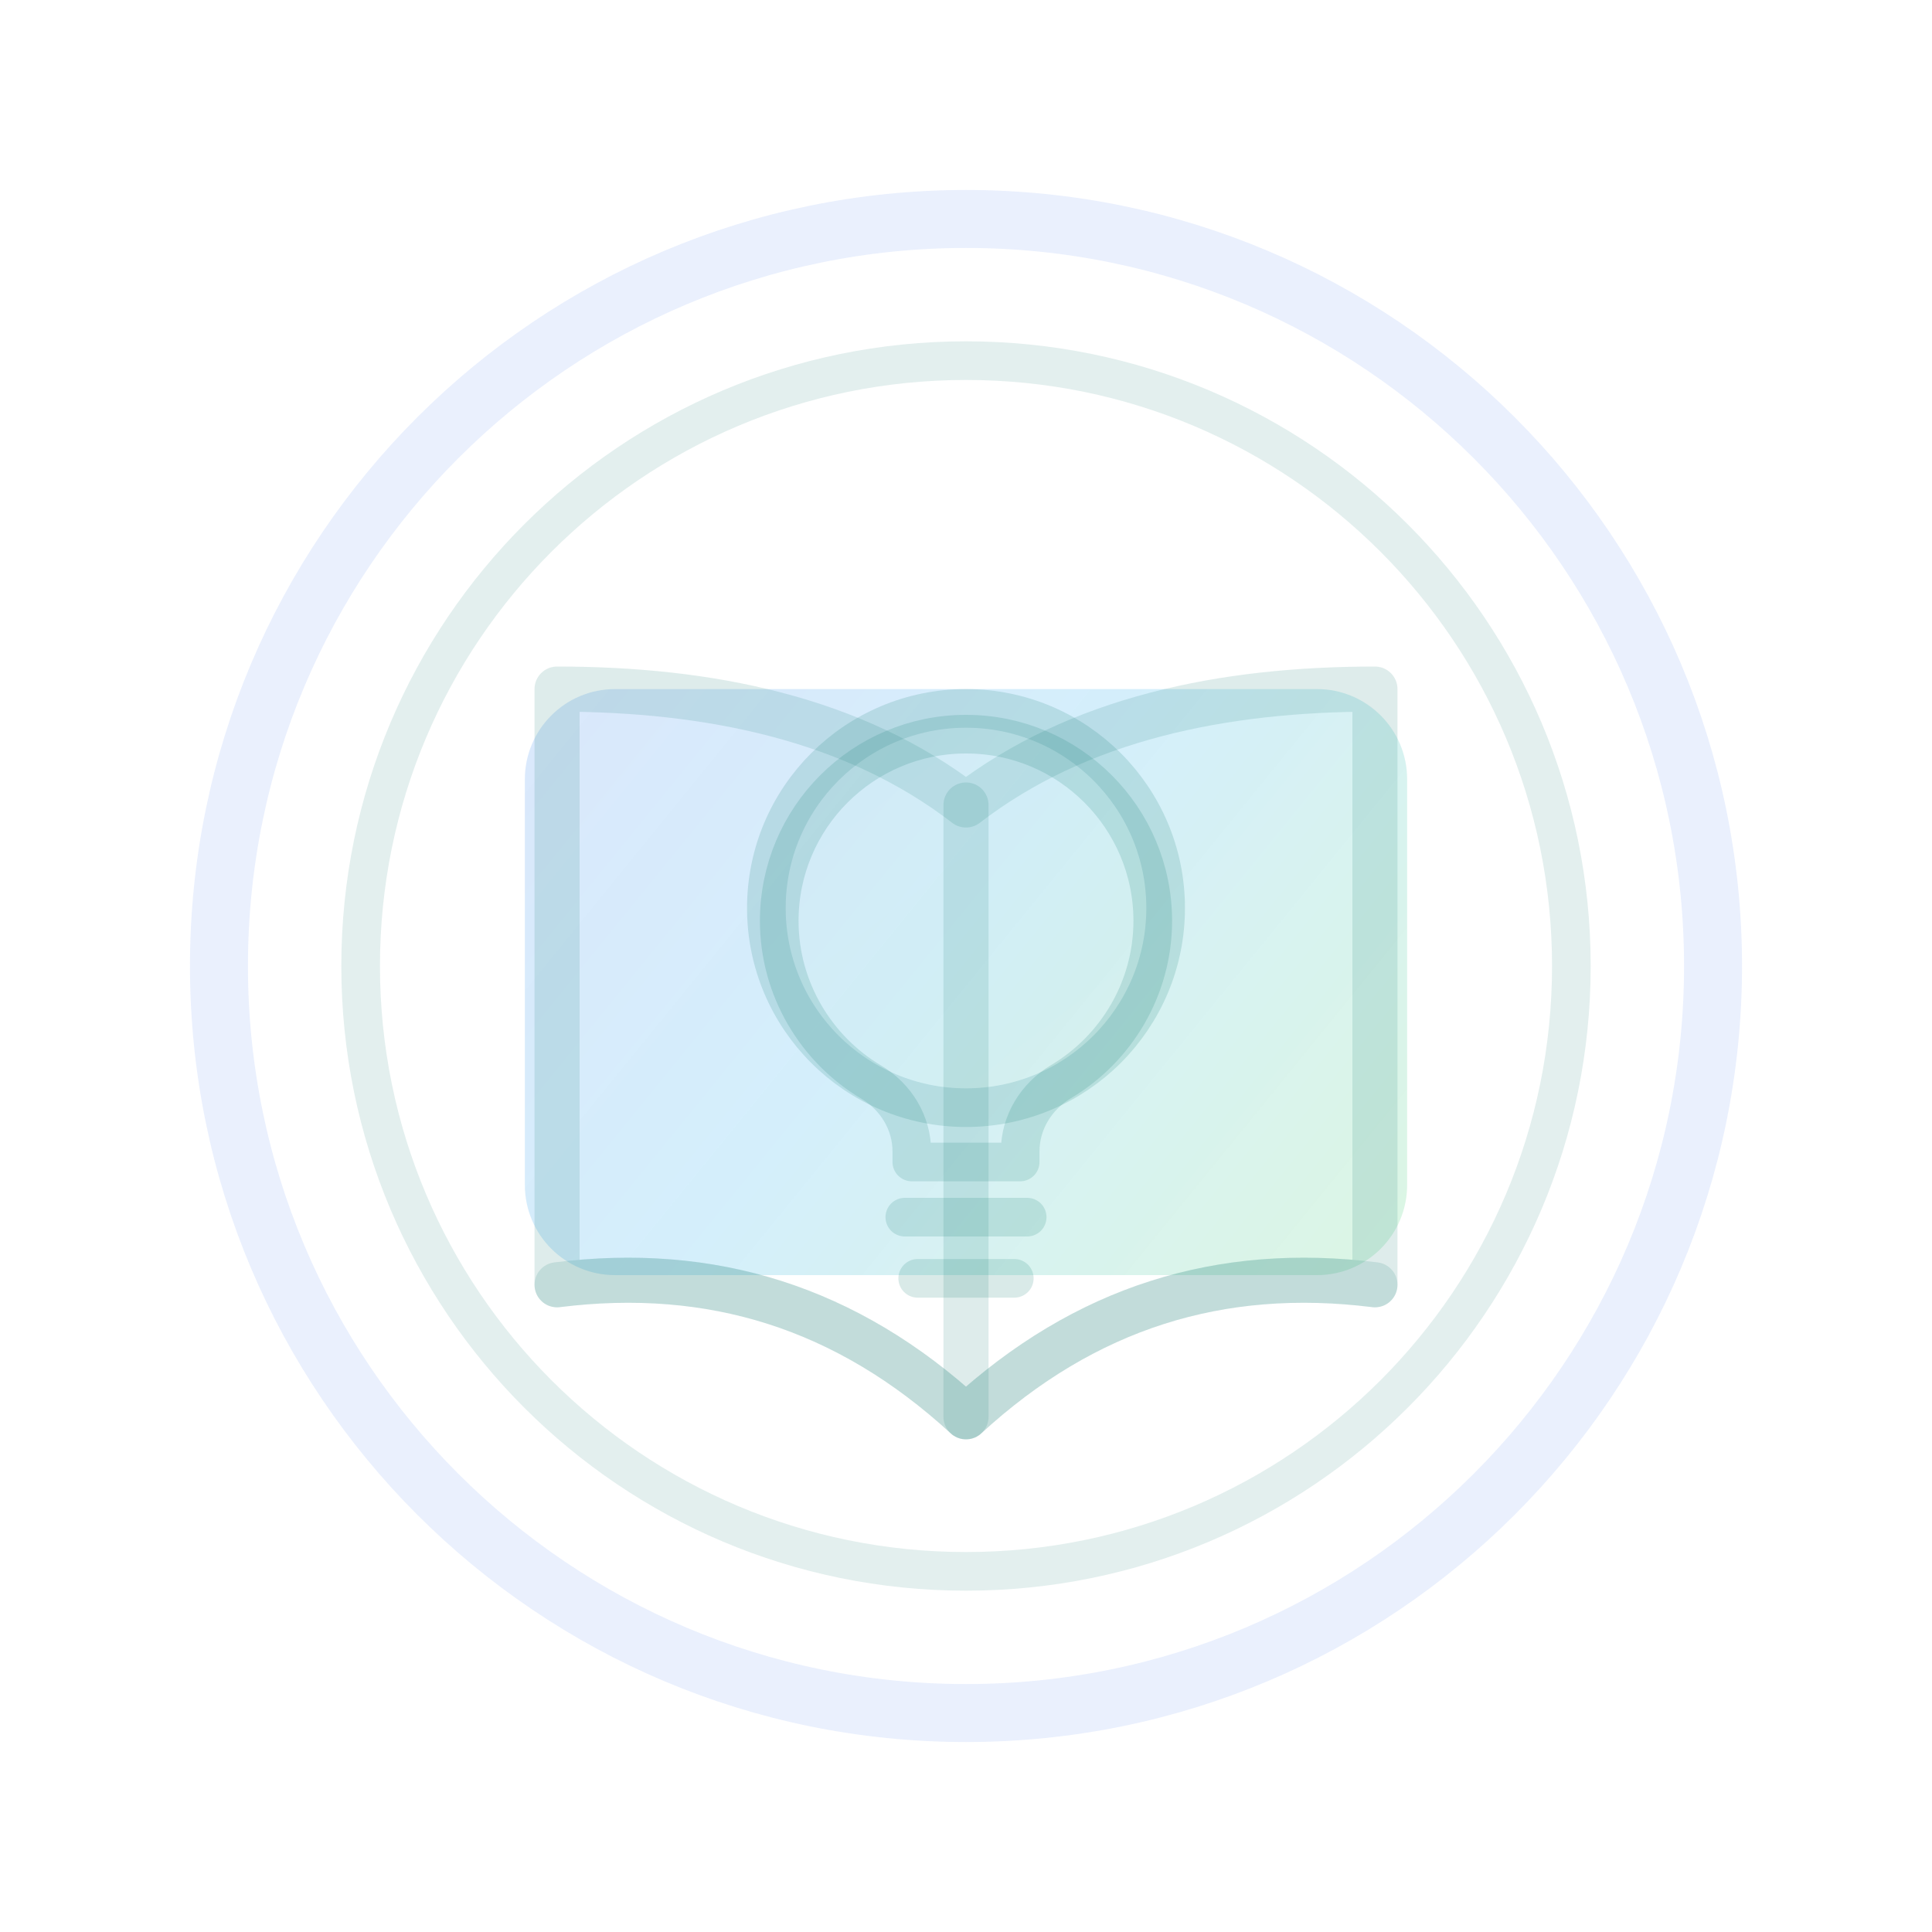
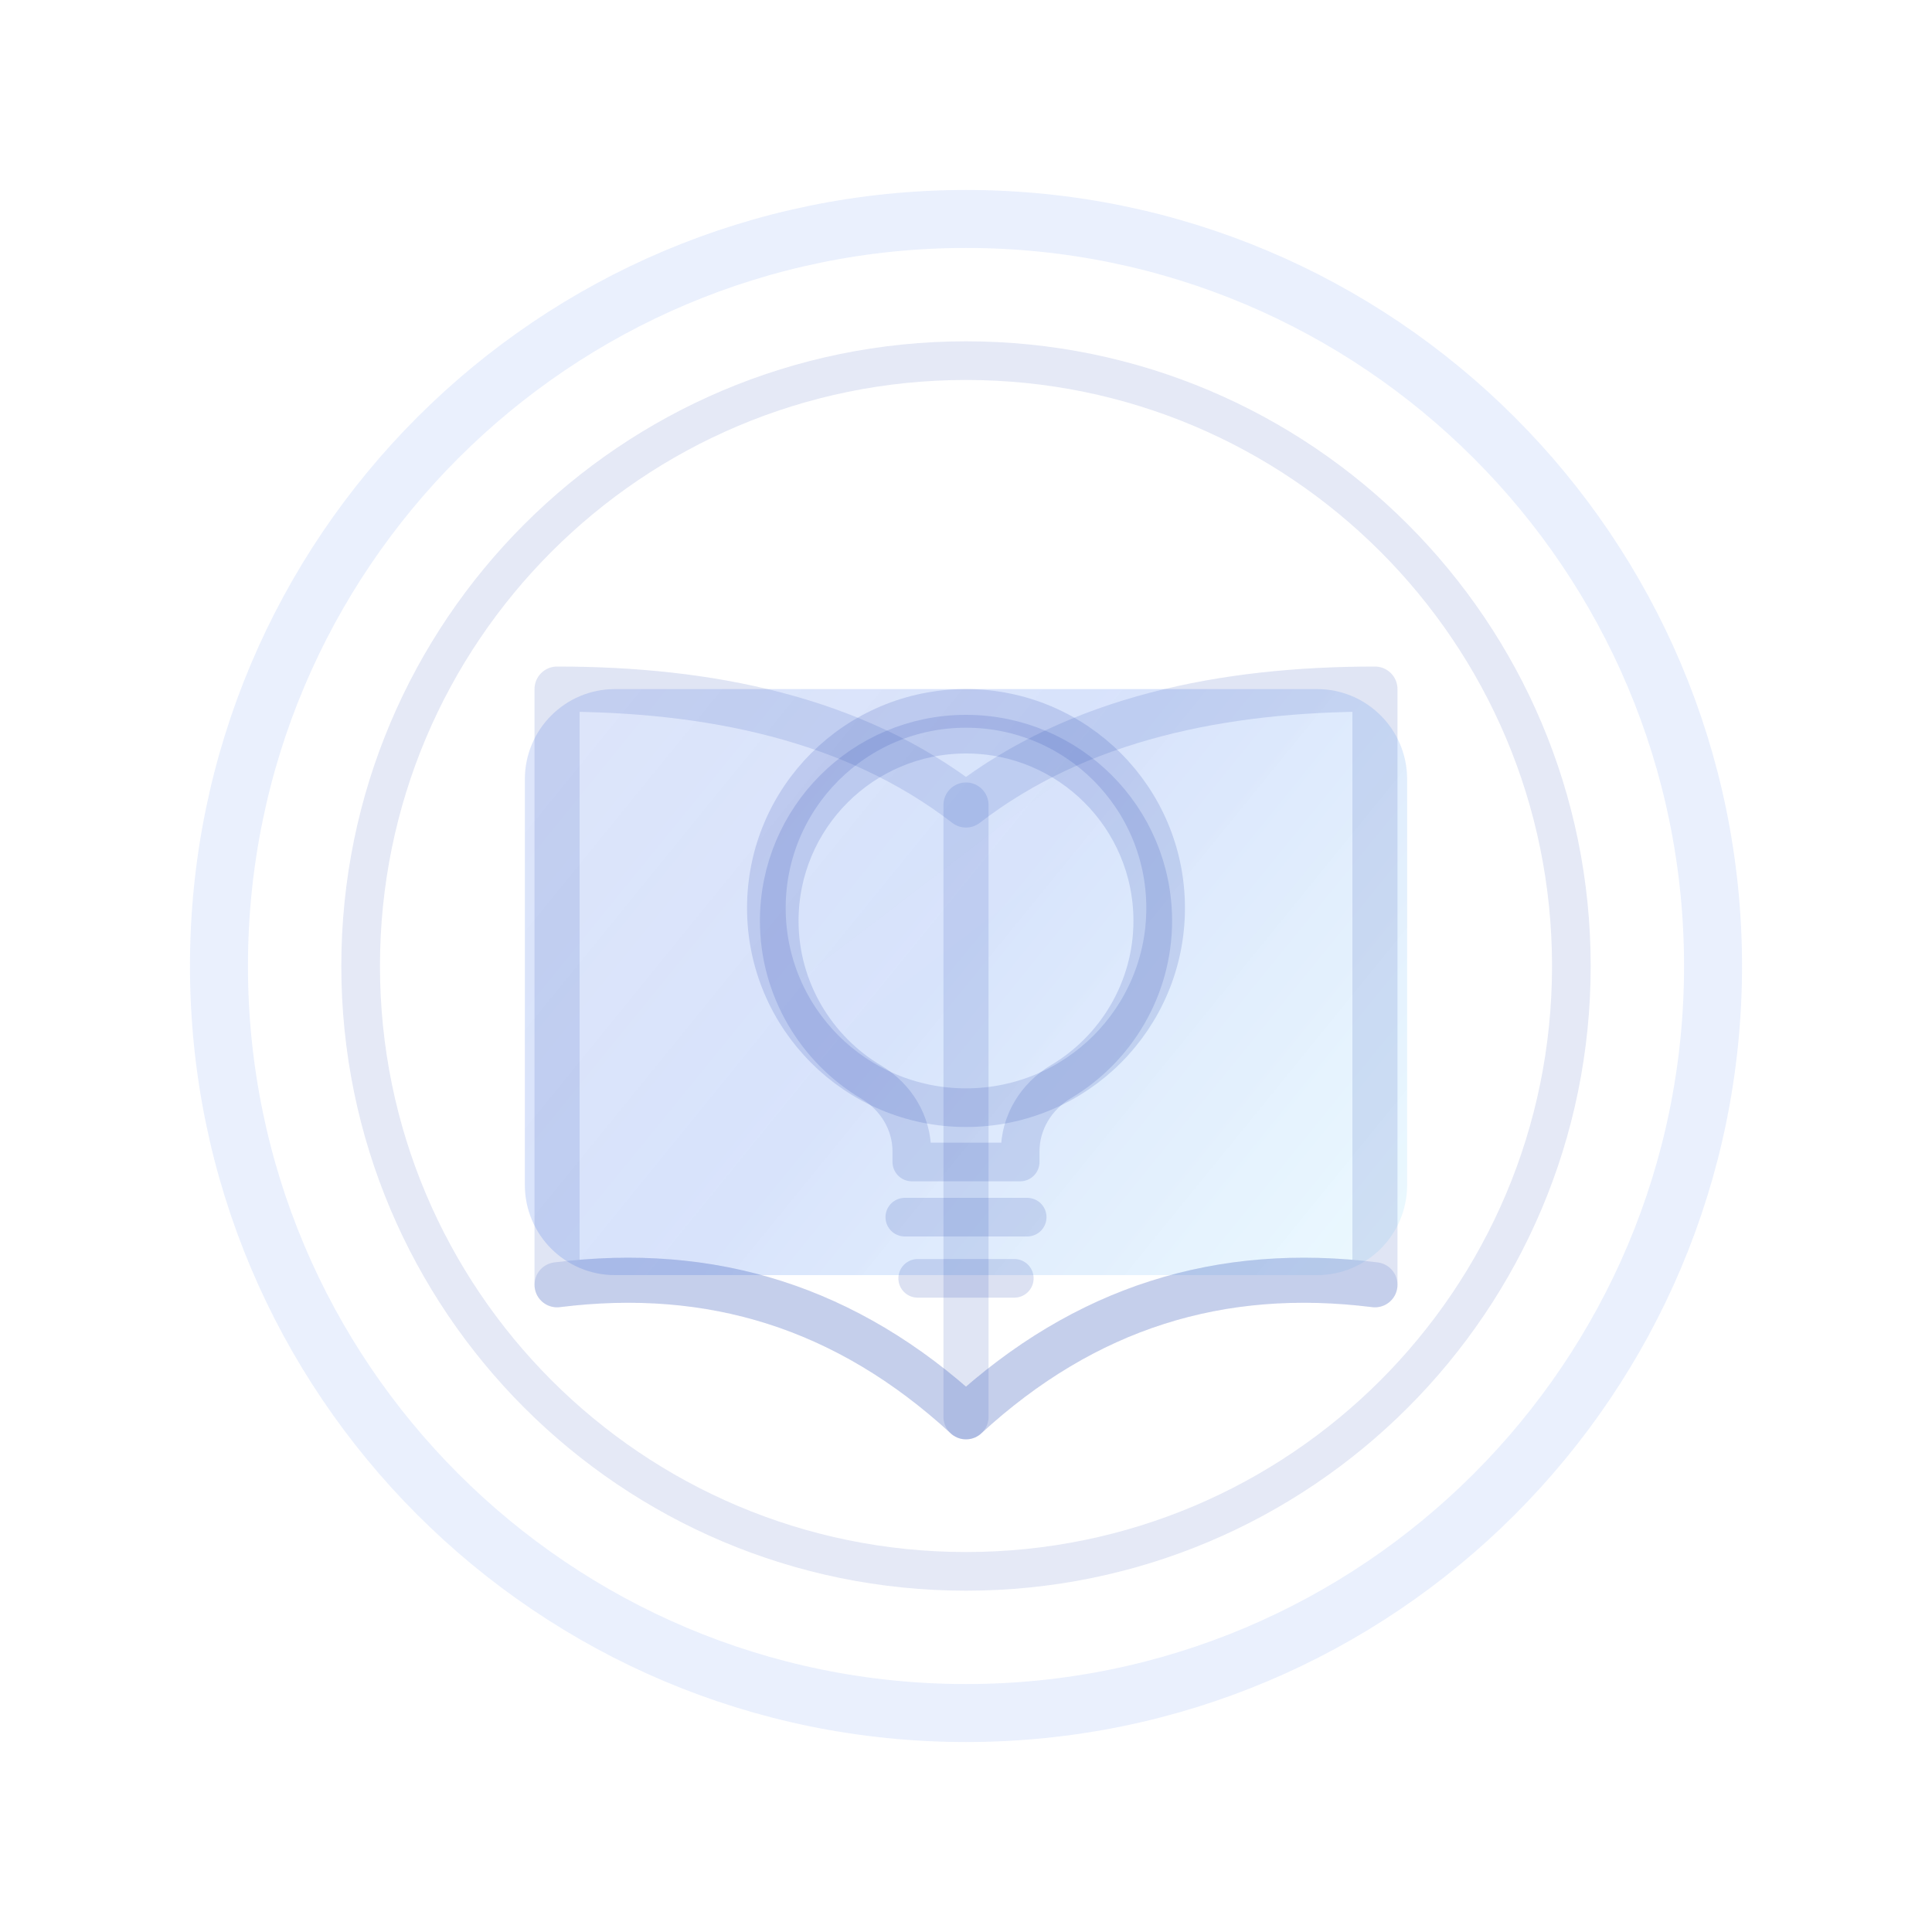
<svg xmlns="http://www.w3.org/2000/svg" width="600" height="600" viewBox="0 0 600 600" fill="none">
  <defs>
-     <linearGradient id="opeEducationalWatermarkBook" x1="160" y1="146" x2="438" y2="372" gradientUnits="userSpaceOnUse">
-       <stop offset="0" stop-color="#2563EB" stop-opacity="0.16" />
-       <stop offset="0.55" stop-color="#0EA5E9" stop-opacity="0.18" />
-       <stop offset="1" stop-color="#22C55E" stop-opacity="0.16" />
+     <linearGradient id="opeSchoolWatermarkBook" x1="160" y1="146" x2="438" y2="372" gradientUnits="userSpaceOnUse">
+       <stop offset="0" stop-color="#1D4ED8" stop-opacity="0.14" />
+       <stop offset="0.55" stop-color="#2563EB" stop-opacity="0.18" />
+       <stop offset="1" stop-color="#7DD3FC" stop-opacity="0.16" />
    </linearGradient>
-     <linearGradient id="opeEducationalWatermarkBulb" x1="242" y1="208" x2="355" y2="356" gradientUnits="userSpaceOnUse">
-       <stop offset="0" stop-color="#22C55E" stop-opacity="0.16" />
-       <stop offset="1" stop-color="#84CC16" stop-opacity="0.14" />
+     <linearGradient id="opeSchoolWatermarkCore" x1="242" y1="208" x2="355" y2="356" gradientUnits="userSpaceOnUse">
+       <stop offset="0" stop-color="#DBEAFE" stop-opacity="0.18" />
+       <stop offset="1" stop-color="#93C5FD" stop-opacity="0.14" />
    </linearGradient>
  </defs>
  <circle cx="300" cy="300" r="232" stroke="#2563EB" stroke-width="18" opacity="0.1" />
-   <circle cx="300" cy="300" r="188" stroke="#0F766E" stroke-width="12" opacity="0.12" />
-   <rect x="163" y="214" width="274" height="182" rx="28" fill="url(#opeEducationalWatermarkBook)" />
-   <path d="M173 214C220 214 265 223 300 250C335 223 380 214 427 214V399C379 393 337 406 300 440C263 406 221 393 173 399V214Z" stroke="#0F766E" stroke-width="14" stroke-linejoin="round" opacity="0.14" />
-   <path d="M300 250V440" stroke="#0F766E" stroke-width="14" stroke-linecap="round" opacity="0.14" />
-   <path d="M173 399C221 393 263 406 300 440C337 406 379 393 427 399" stroke="#0F766E" stroke-width="14" stroke-linecap="round" stroke-linejoin="round" opacity="0.14" />
-   <circle cx="300" cy="282" r="62" fill="url(#opeEducationalWatermarkBulb)" stroke="#0F766E" stroke-width="12" opacity="0.16" />
-   <path d="M300 228C267.967 228 242 253.967 242 286C242 307.082 253.474 325.912 270.543 336.043C278.284 340.638 283.176 348.711 283.176 357.588V360.864H316.824V357.588C316.824 348.66 321.726 340.541 329.531 335.9C346.556 325.787 358 307.036 358 286C358 253.967 332.033 228 300 228Z" stroke="#0F766E" stroke-width="12" stroke-linecap="round" stroke-linejoin="round" opacity="0.16" />
-   <path d="M281 378H319" stroke="#0F766E" stroke-width="12" stroke-linecap="round" opacity="0.16" />
-   <path d="M285 397H315" stroke="#0F766E" stroke-width="12" stroke-linecap="round" opacity="0.16" />
+   <circle cx="300" cy="300" r="188" stroke="#1E40AF" stroke-width="12" opacity="0.12" />
+   <rect x="163" y="214" width="274" height="182" rx="28" fill="url(#opeSchoolWatermarkBook)" />
+   <path d="M173 214C220 214 265 223 300 250C335 223 380 214 427 214V399C379 393 337 406 300 440C263 406 221 393 173 399V214Z" stroke="#1E40AF" stroke-width="14" stroke-linejoin="round" opacity="0.14" />
+   <path d="M300 250V440" stroke="#1E40AF" stroke-width="14" stroke-linecap="round" opacity="0.14" />
+   <path d="M173 399C221 393 263 406 300 440C337 406 379 393 427 399" stroke="#1E40AF" stroke-width="14" stroke-linecap="round" stroke-linejoin="round" opacity="0.14" />
+   <circle cx="300" cy="282" r="62" fill="url(#opeSchoolWatermarkCore)" stroke="#1E40AF" stroke-width="12" opacity="0.16" />
+   <path d="M300 228C267.967 228 242 253.967 242 286C242 307.082 253.474 325.912 270.543 336.043C278.284 340.638 283.176 348.711 283.176 357.588V360.864H316.824V357.588C316.824 348.66 321.726 340.541 329.531 335.9C346.556 325.787 358 307.036 358 286C358 253.967 332.033 228 300 228Z" stroke="#1E40AF" stroke-width="12" stroke-linecap="round" stroke-linejoin="round" opacity="0.16" />
+   <path d="M281 378H319" stroke="#1E40AF" stroke-width="12" stroke-linecap="round" opacity="0.16" />
+   <path d="M285 397H315" stroke="#1E40AF" stroke-width="12" stroke-linecap="round" opacity="0.16" />
</svg>
